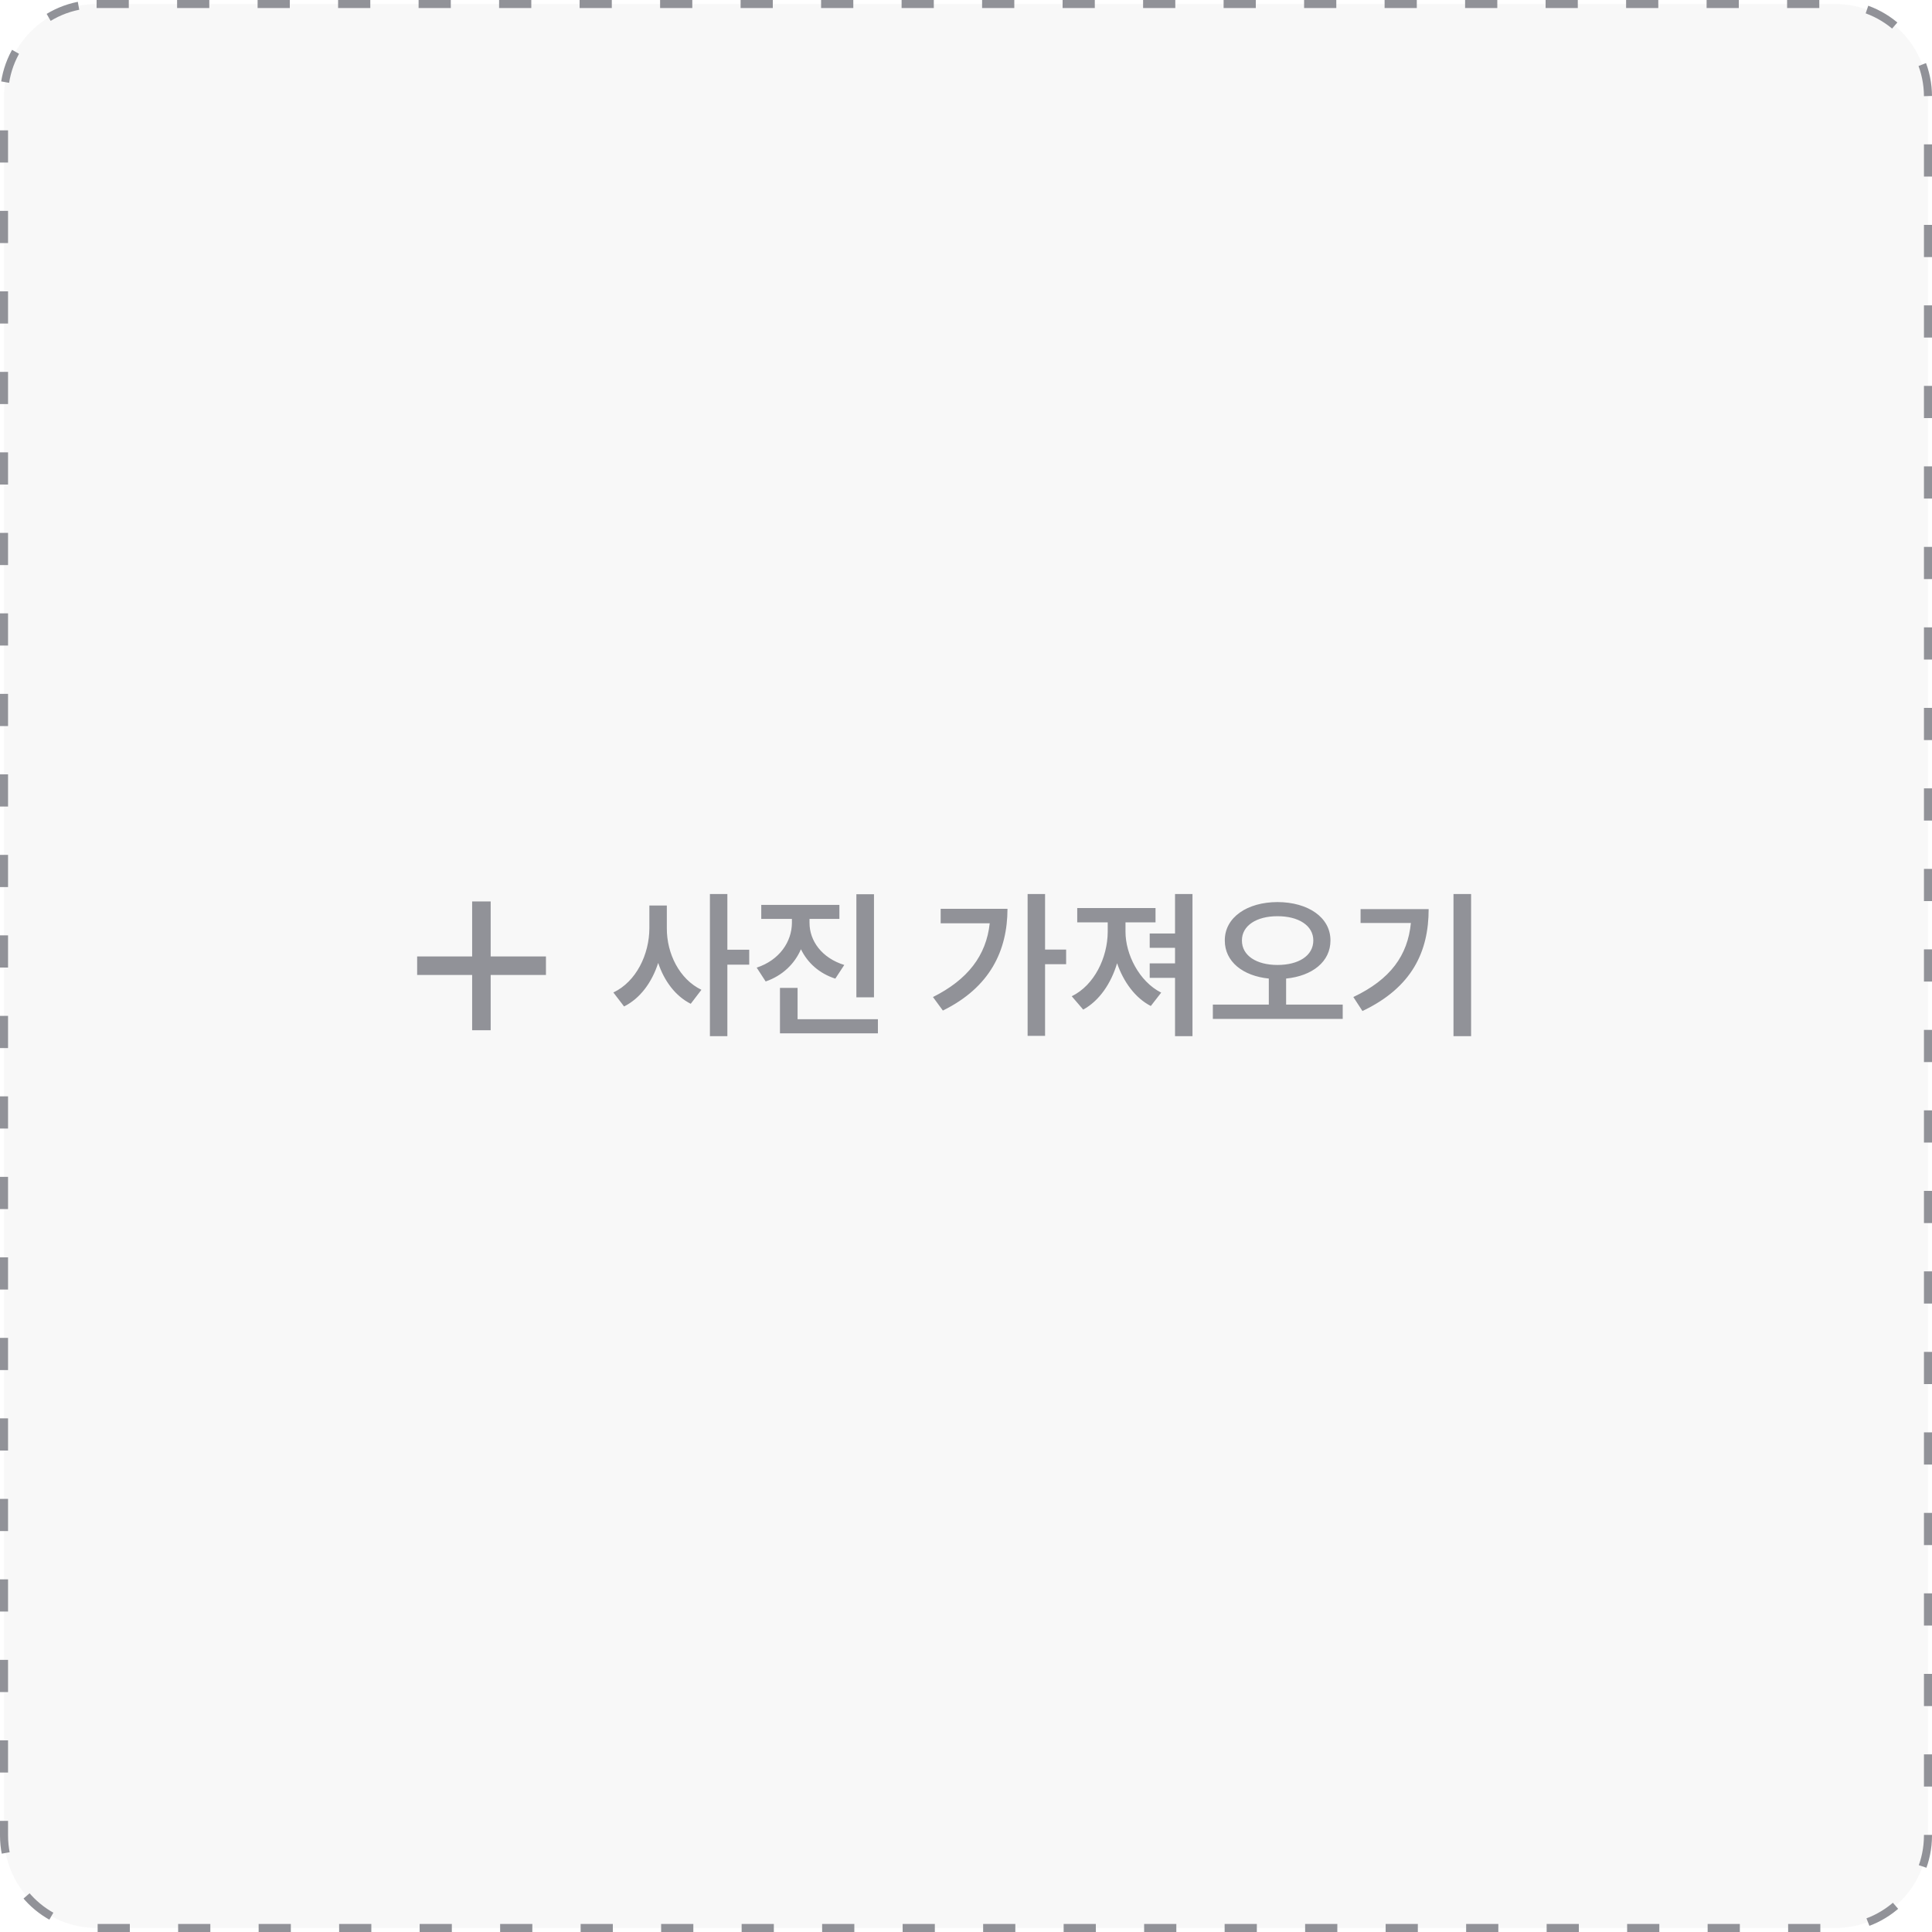
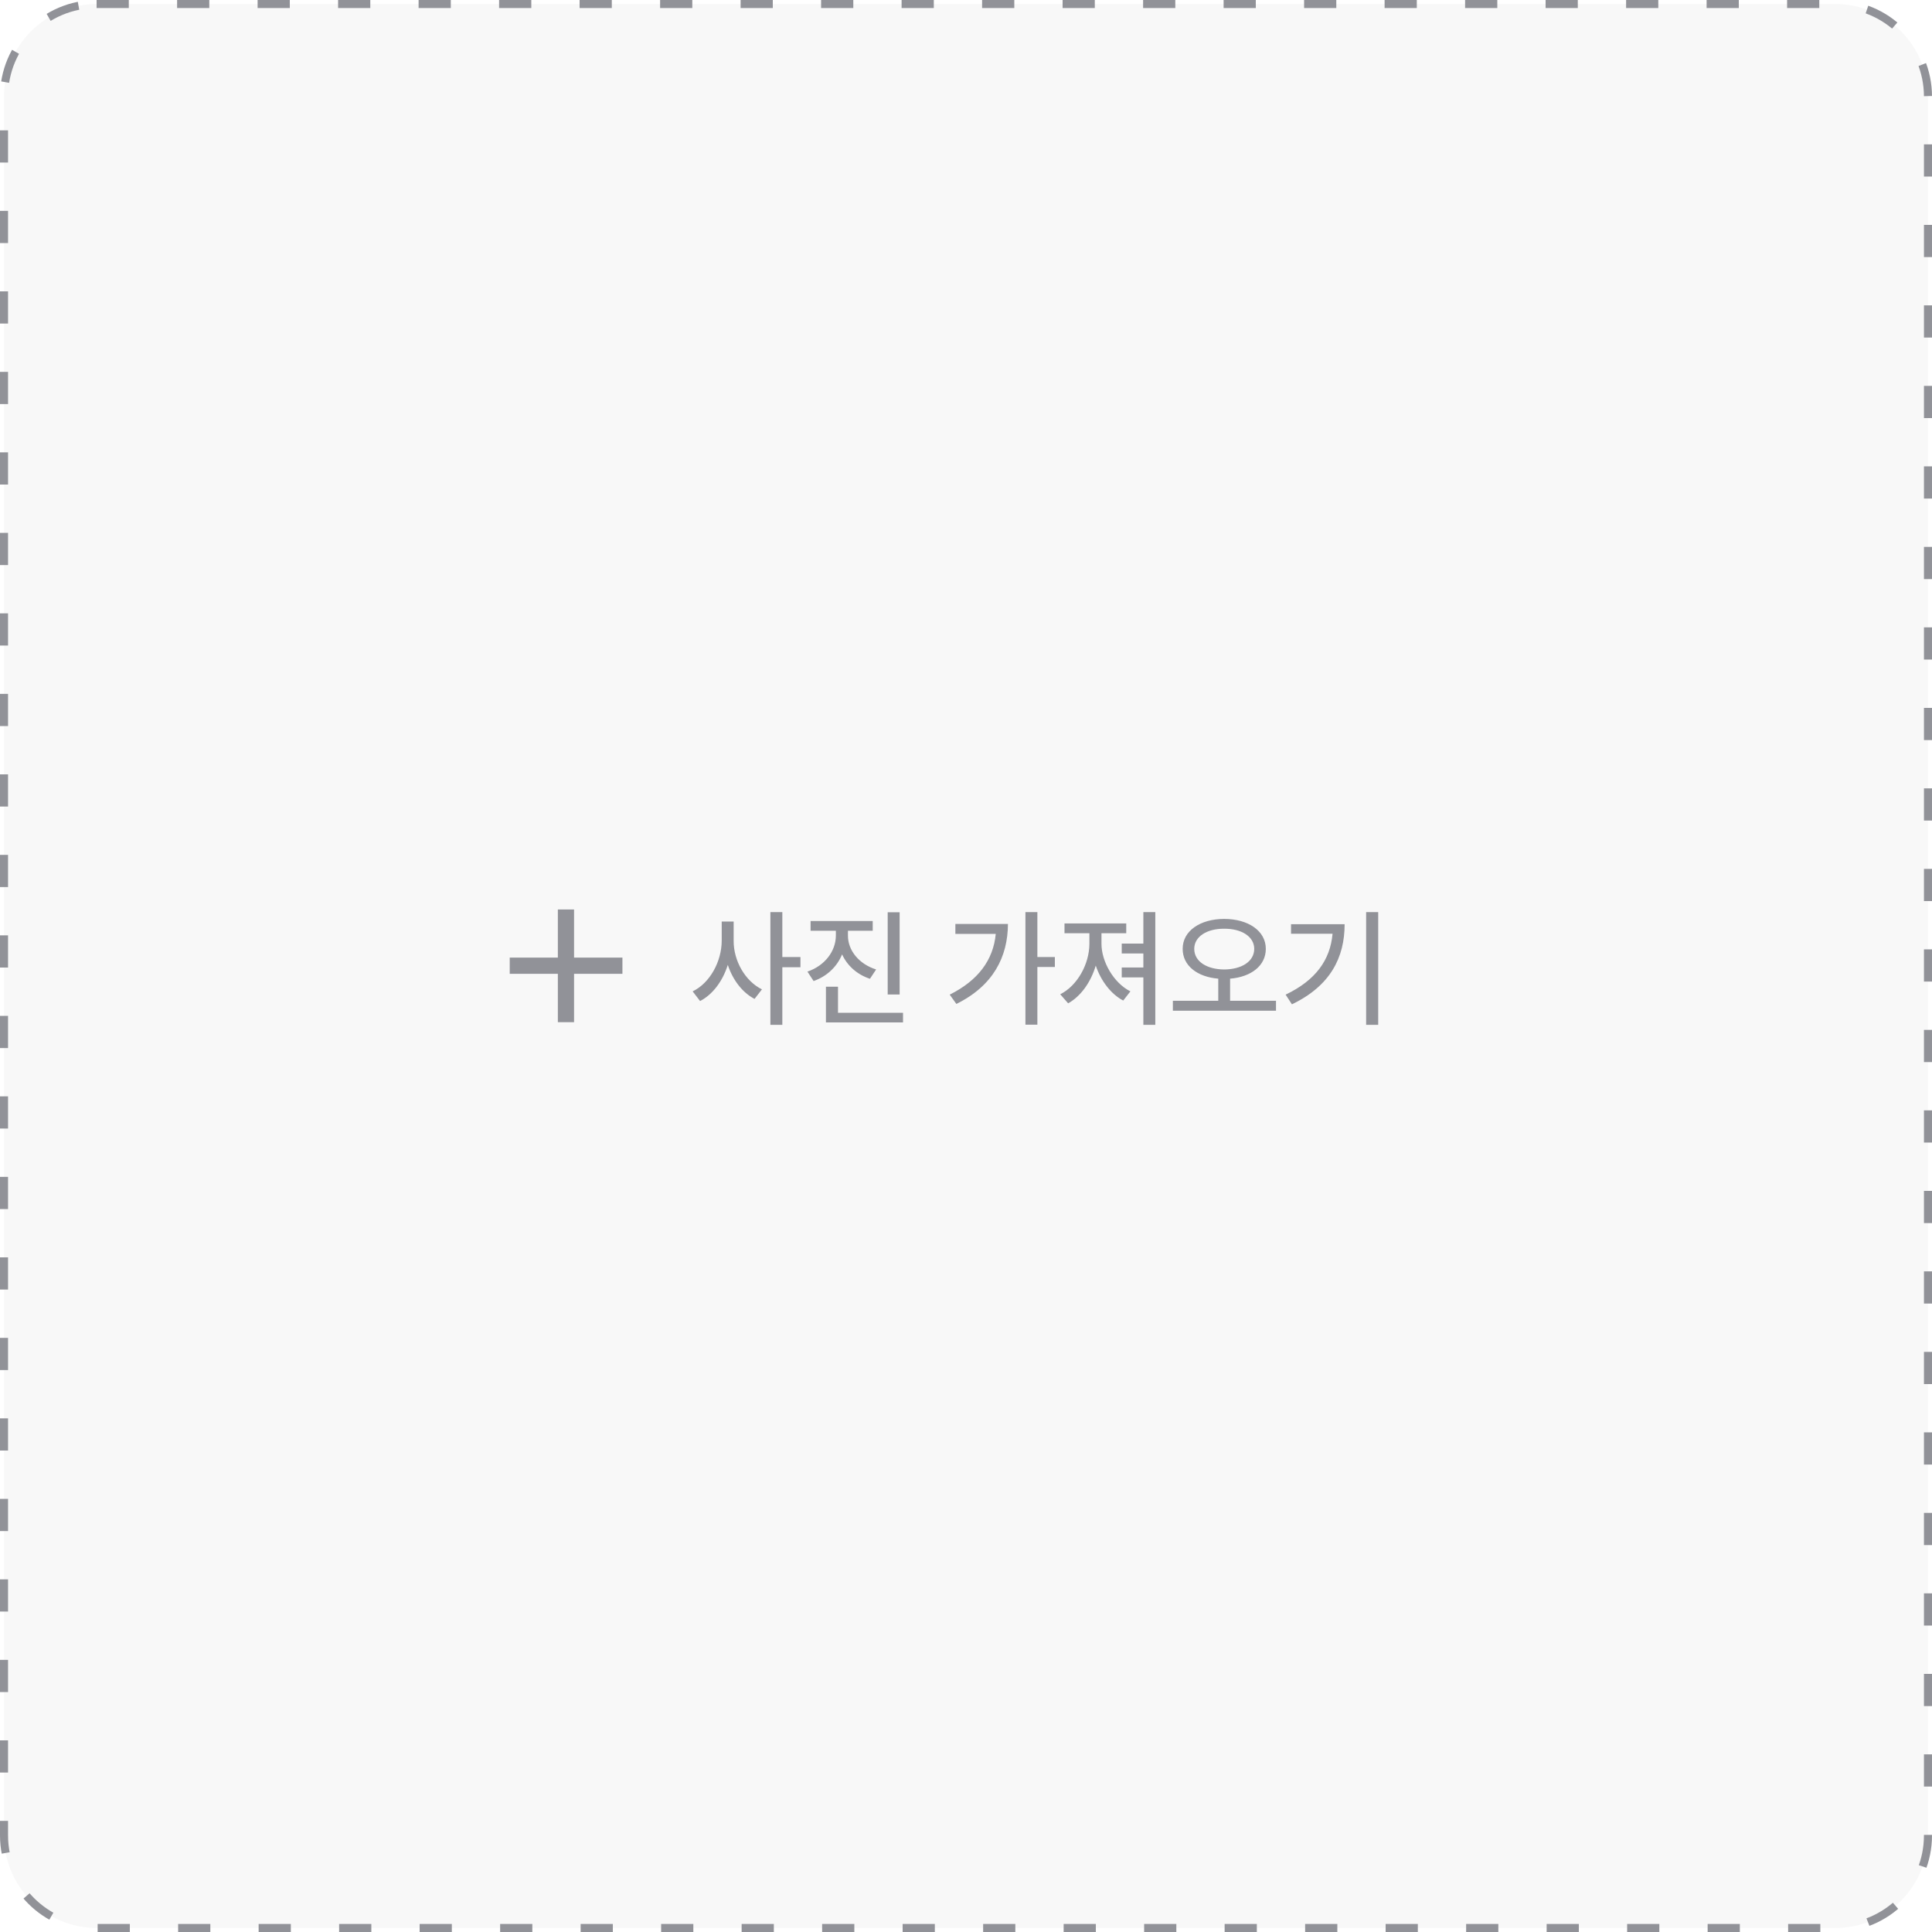
- <svg xmlns="http://www.w3.org/2000/svg" width="240" height="240" viewBox="0 0 240 240" fill="none">
-   <rect x="0.5" y="0.5" width="239" height="239" rx="11.5" fill="#F8F8F8" />
-   <rect x="0.5" y="0.5" width="239" height="239" rx="11.5" stroke="#919298" stroke-dasharray="4 6" />
-   <path d="M58.652 127.98V121.113H51.82V118.812H58.652V111.98H60.953V118.812H67.82V121.113H60.953V127.98H58.652Z" fill="#919298" />
-   <path d="M82.836 115.3C82.817 118.455 84.399 121.638 87.133 122.957L85.805 124.695C83.891 123.728 82.514 121.863 81.762 119.617C80.99 122.019 79.545 124.011 77.524 125.027L76.195 123.289C79.037 121.941 80.658 118.562 80.668 115.3V112.488H82.836V115.3ZM88.188 128.718V111.062H90.356V117.976H93.07V119.832H90.356V128.718H88.188ZM100.562 114.656C100.562 116.853 102.066 119.001 104.878 119.871L103.765 121.57C101.763 120.925 100.308 119.597 99.497 117.917C98.706 119.744 97.203 121.199 95.113 121.921L93.999 120.203C96.841 119.265 98.355 116.98 98.374 114.656V114.148H94.566V112.41H104.273V114.148H100.562V114.656ZM96.89 128.367V122.722H99.078V126.609H109.058V128.367H96.89ZM106.382 123.894V111.082H108.57V123.894H106.382ZM129.822 111.062V117.957H132.439V119.773H129.822V128.679H127.654V111.062H129.822ZM115.896 123.855C120.193 121.707 122.517 118.718 122.947 114.695H116.853V112.898H125.154C125.144 118.083 122.996 122.644 117.127 125.535L115.896 123.855ZM148.134 111.062V128.718H145.966V121.472H142.821V119.675H145.966V117.742H142.821V115.964H145.966V111.062H148.134ZM133.134 123.757C135.936 122.39 137.587 118.972 137.606 115.75V114.578H133.817V112.8H143.544V114.578H139.813V115.75C139.813 118.523 141.493 121.921 144.247 123.308L142.958 124.968C141.024 123.982 139.56 121.96 138.769 119.656C138.017 122.185 136.542 124.333 134.56 125.417L133.134 123.757ZM158.692 112.058C162.481 112.068 165.283 113.953 165.274 116.824C165.283 119.47 163.008 121.238 159.766 121.56V124.792H166.797V126.57H150.664V124.792H157.617V121.56C154.414 121.238 152.139 119.47 152.149 116.824C152.139 113.953 154.932 112.068 158.692 112.058ZM154.277 116.824C154.268 118.728 156.113 119.871 158.692 119.871C161.309 119.871 163.145 118.728 163.145 116.824C163.145 114.978 161.309 113.806 158.692 113.816C156.113 113.806 154.268 114.978 154.277 116.824ZM182.745 111.062V128.718H180.558V111.062H182.745ZM168.117 123.855C172.745 121.658 174.874 118.669 175.265 114.656H169.015V112.937H177.472C177.472 118.191 175.431 122.654 169.249 125.593L168.117 123.855Z" fill="#919298" />
+ <svg xmlns="http://www.w3.org/2000/svg" width="180" height="180" viewBox="0 0 180 180" fill="none">
+   <rect x="0.375" y="0.375" width="179.25" height="179.25" rx="8.625" fill="#F8F8F8" />
+   <rect x="0.375" y="0.375" width="179.25" height="179.25" rx="8.625" stroke="#919298" stroke-width="0.75" stroke-dasharray="3 4.5" />
+   <path d="M51.974 95.234V90.728H47.49V89.218H51.974V84.734H53.484V89.218H57.99V90.728H53.484V95.234H51.974Z" fill="#919298" />
+   <path d="M68.353 87.652C68.342 89.51 69.426 91.414 70.99 92.176L70.299 93.066C69.156 92.469 68.271 91.297 67.808 89.897C67.34 91.385 66.42 92.644 65.225 93.266L64.533 92.363C66.144 91.59 67.234 89.574 67.24 87.652V85.859H68.353V87.652ZM71.775 95.481V84.981H72.888V89.164H74.576V90.113H72.888V95.481H71.775ZM79.001 87.172C79.001 88.531 80.002 89.809 81.626 90.324L81.051 91.191C79.844 90.793 78.936 89.967 78.456 88.918C77.987 90.061 77.049 90.963 75.801 91.402L75.227 90.523C76.862 89.967 77.87 88.607 77.876 87.172V86.715H75.52V85.812H81.309V86.715H79.001V87.172ZM76.95 95.258V91.93H78.075V94.356H84.133V95.258H76.95ZM82.704 92.656V84.992H83.817V92.656H82.704ZM96.65 84.981V89.164H98.279V90.09H96.65V95.469H95.537V84.981H96.65ZM88.482 92.668C91.113 91.356 92.543 89.457 92.772 87.008H89.01V86.082H93.908C93.897 89.117 92.561 91.83 89.103 93.535L88.482 92.668ZM107.637 84.981V95.481H106.524V91.062H104.509V90.137H106.524V88.836H104.509V87.91H106.524V84.981H107.637ZM98.778 92.633C100.366 91.848 101.491 89.826 101.497 87.934V86.949H99.177V86.035H104.93V86.949H102.622V87.934C102.622 89.58 103.747 91.578 105.317 92.363L104.649 93.219C103.501 92.621 102.563 91.373 102.089 89.961C101.632 91.508 100.688 92.832 99.516 93.477L98.778 92.633ZM114.054 85.613C116.298 85.619 117.933 86.727 117.933 88.402C117.933 89.973 116.562 91.022 114.605 91.18V93.242H118.882V94.168H109.273V93.242H113.503V91.18C111.558 91.022 110.181 89.973 110.187 88.402C110.181 86.727 111.822 85.619 114.054 85.613ZM111.265 88.402C111.265 89.58 112.437 90.312 114.054 90.324C115.683 90.312 116.849 89.58 116.855 88.402C116.849 87.266 115.683 86.516 114.054 86.527C112.437 86.516 111.265 87.266 111.265 88.402ZM128.404 84.981V95.481H127.279V84.981H128.404ZM119.779 92.668C122.569 91.338 123.934 89.445 124.151 86.996H120.283V86.106H125.276C125.276 89.182 123.969 91.842 120.365 93.57L119.779 92.668Z" fill="#919298" />
</svg>
